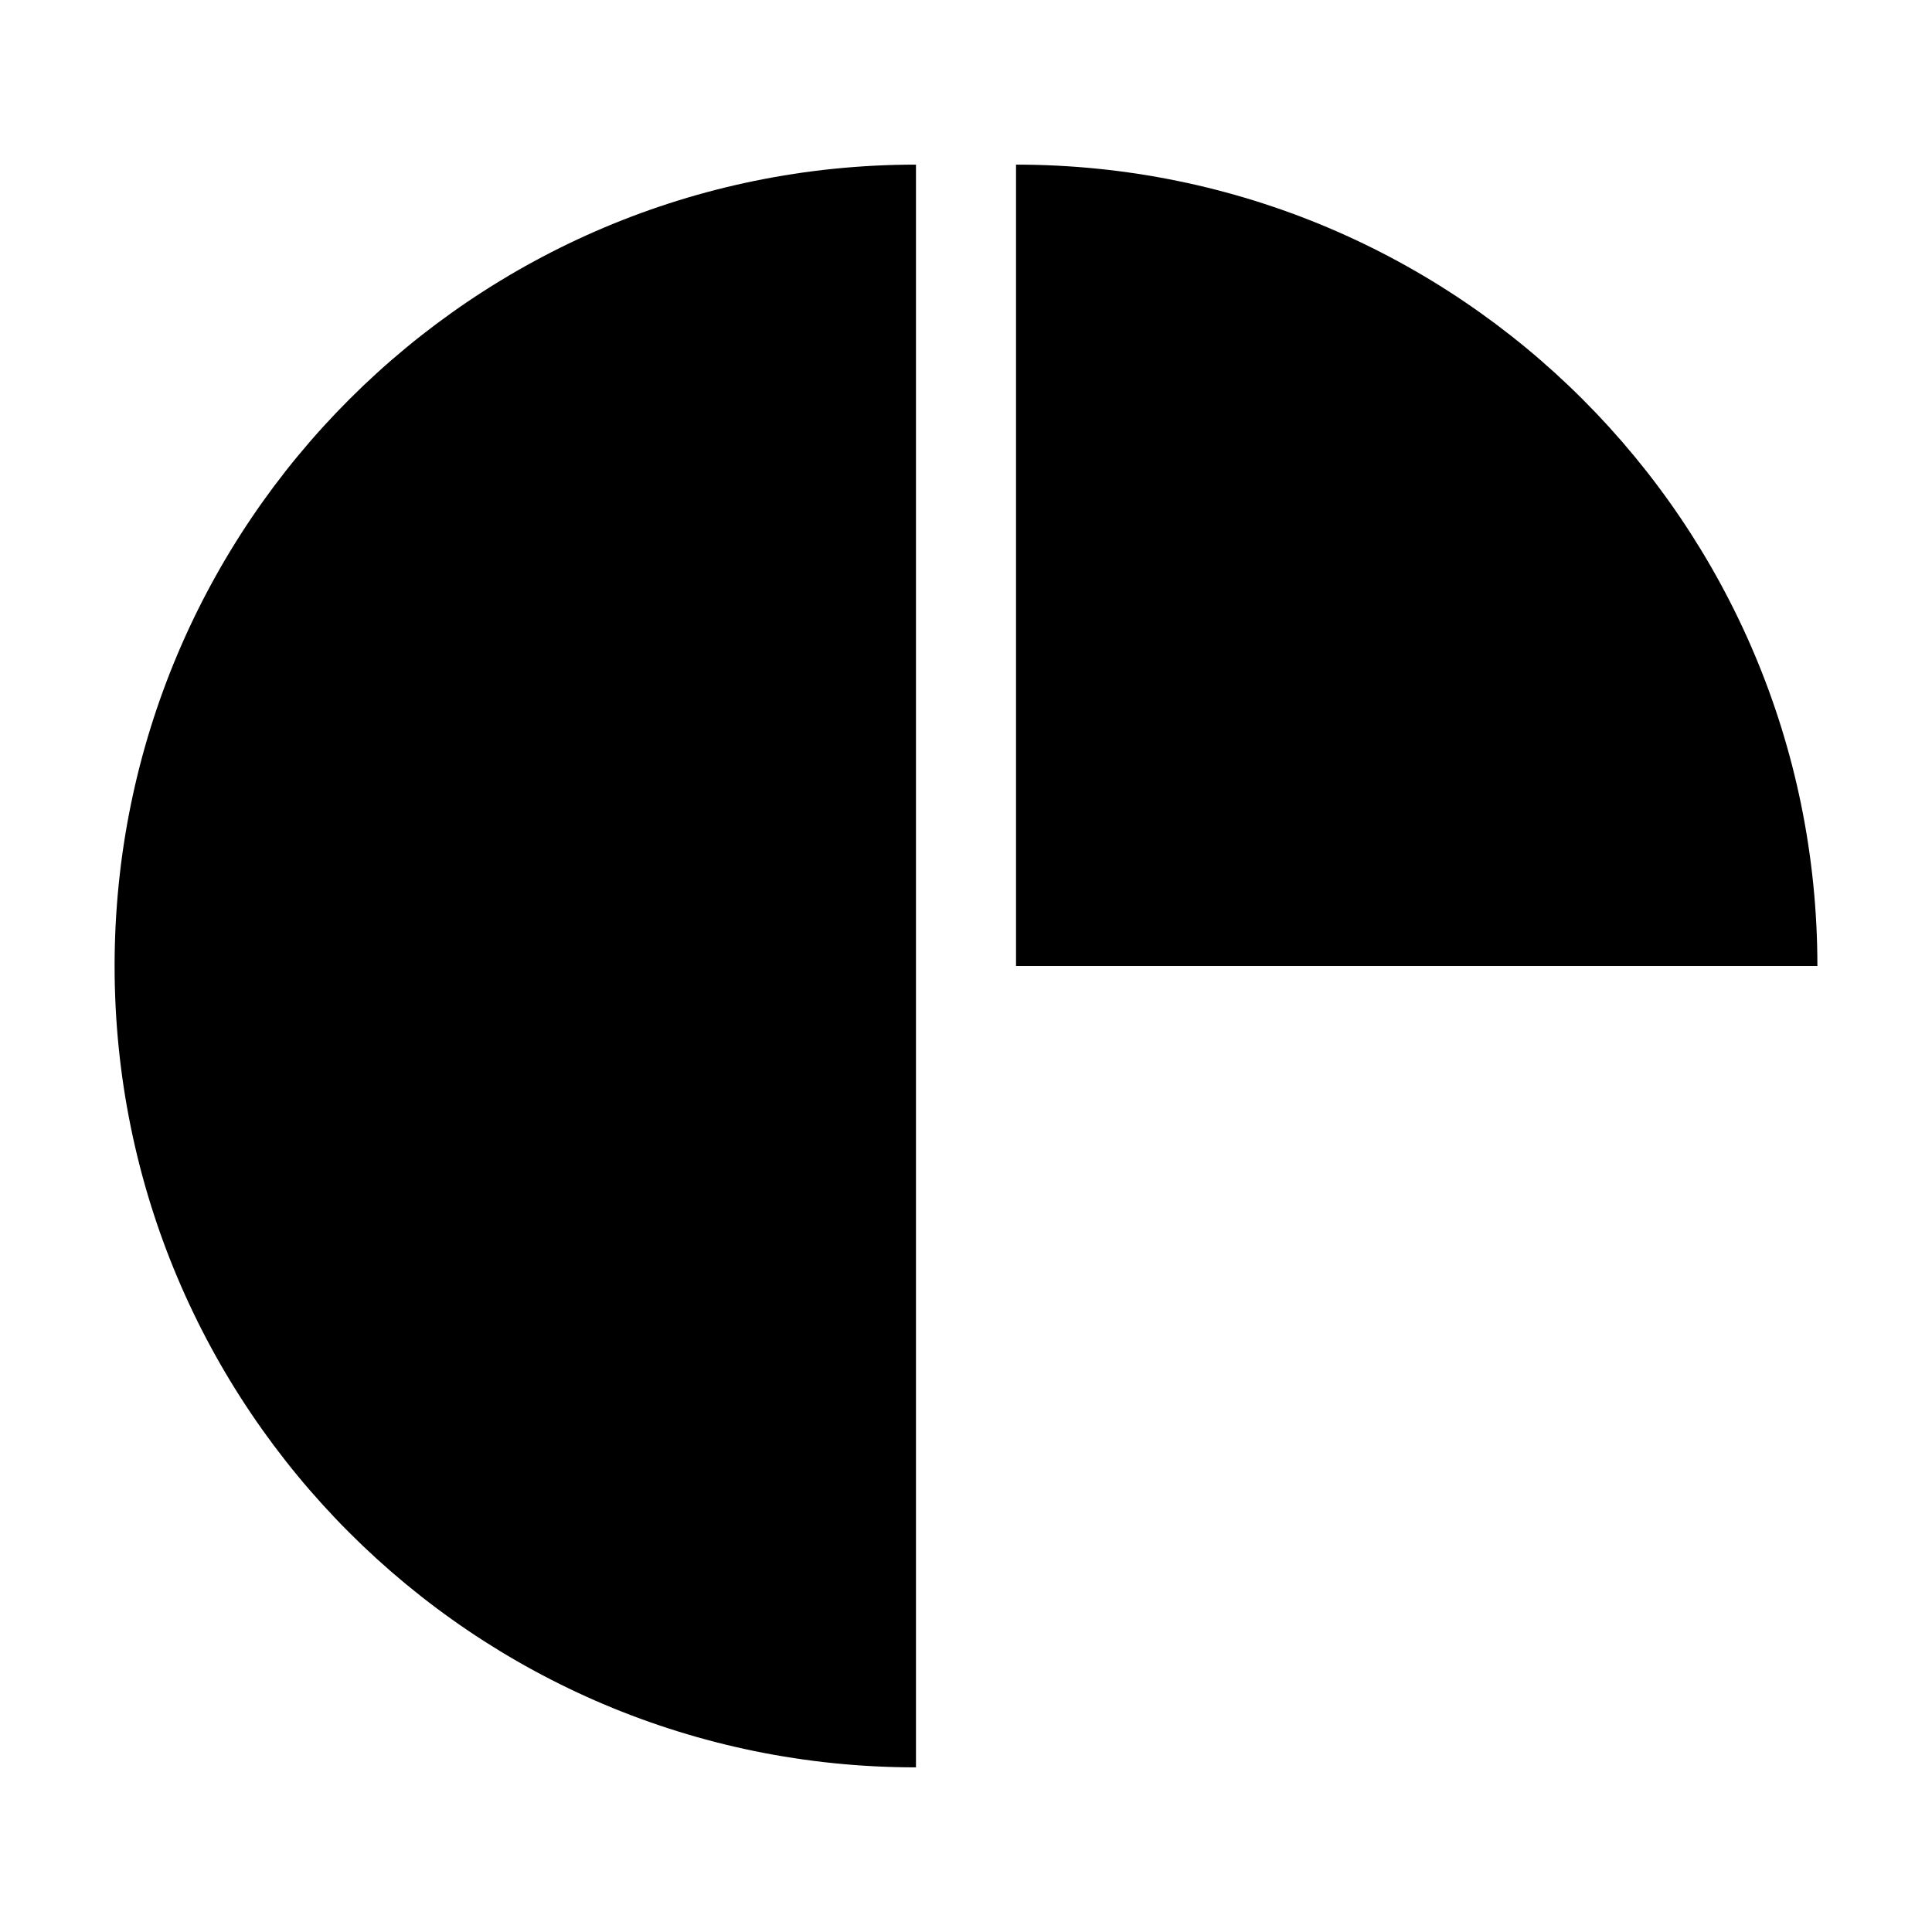
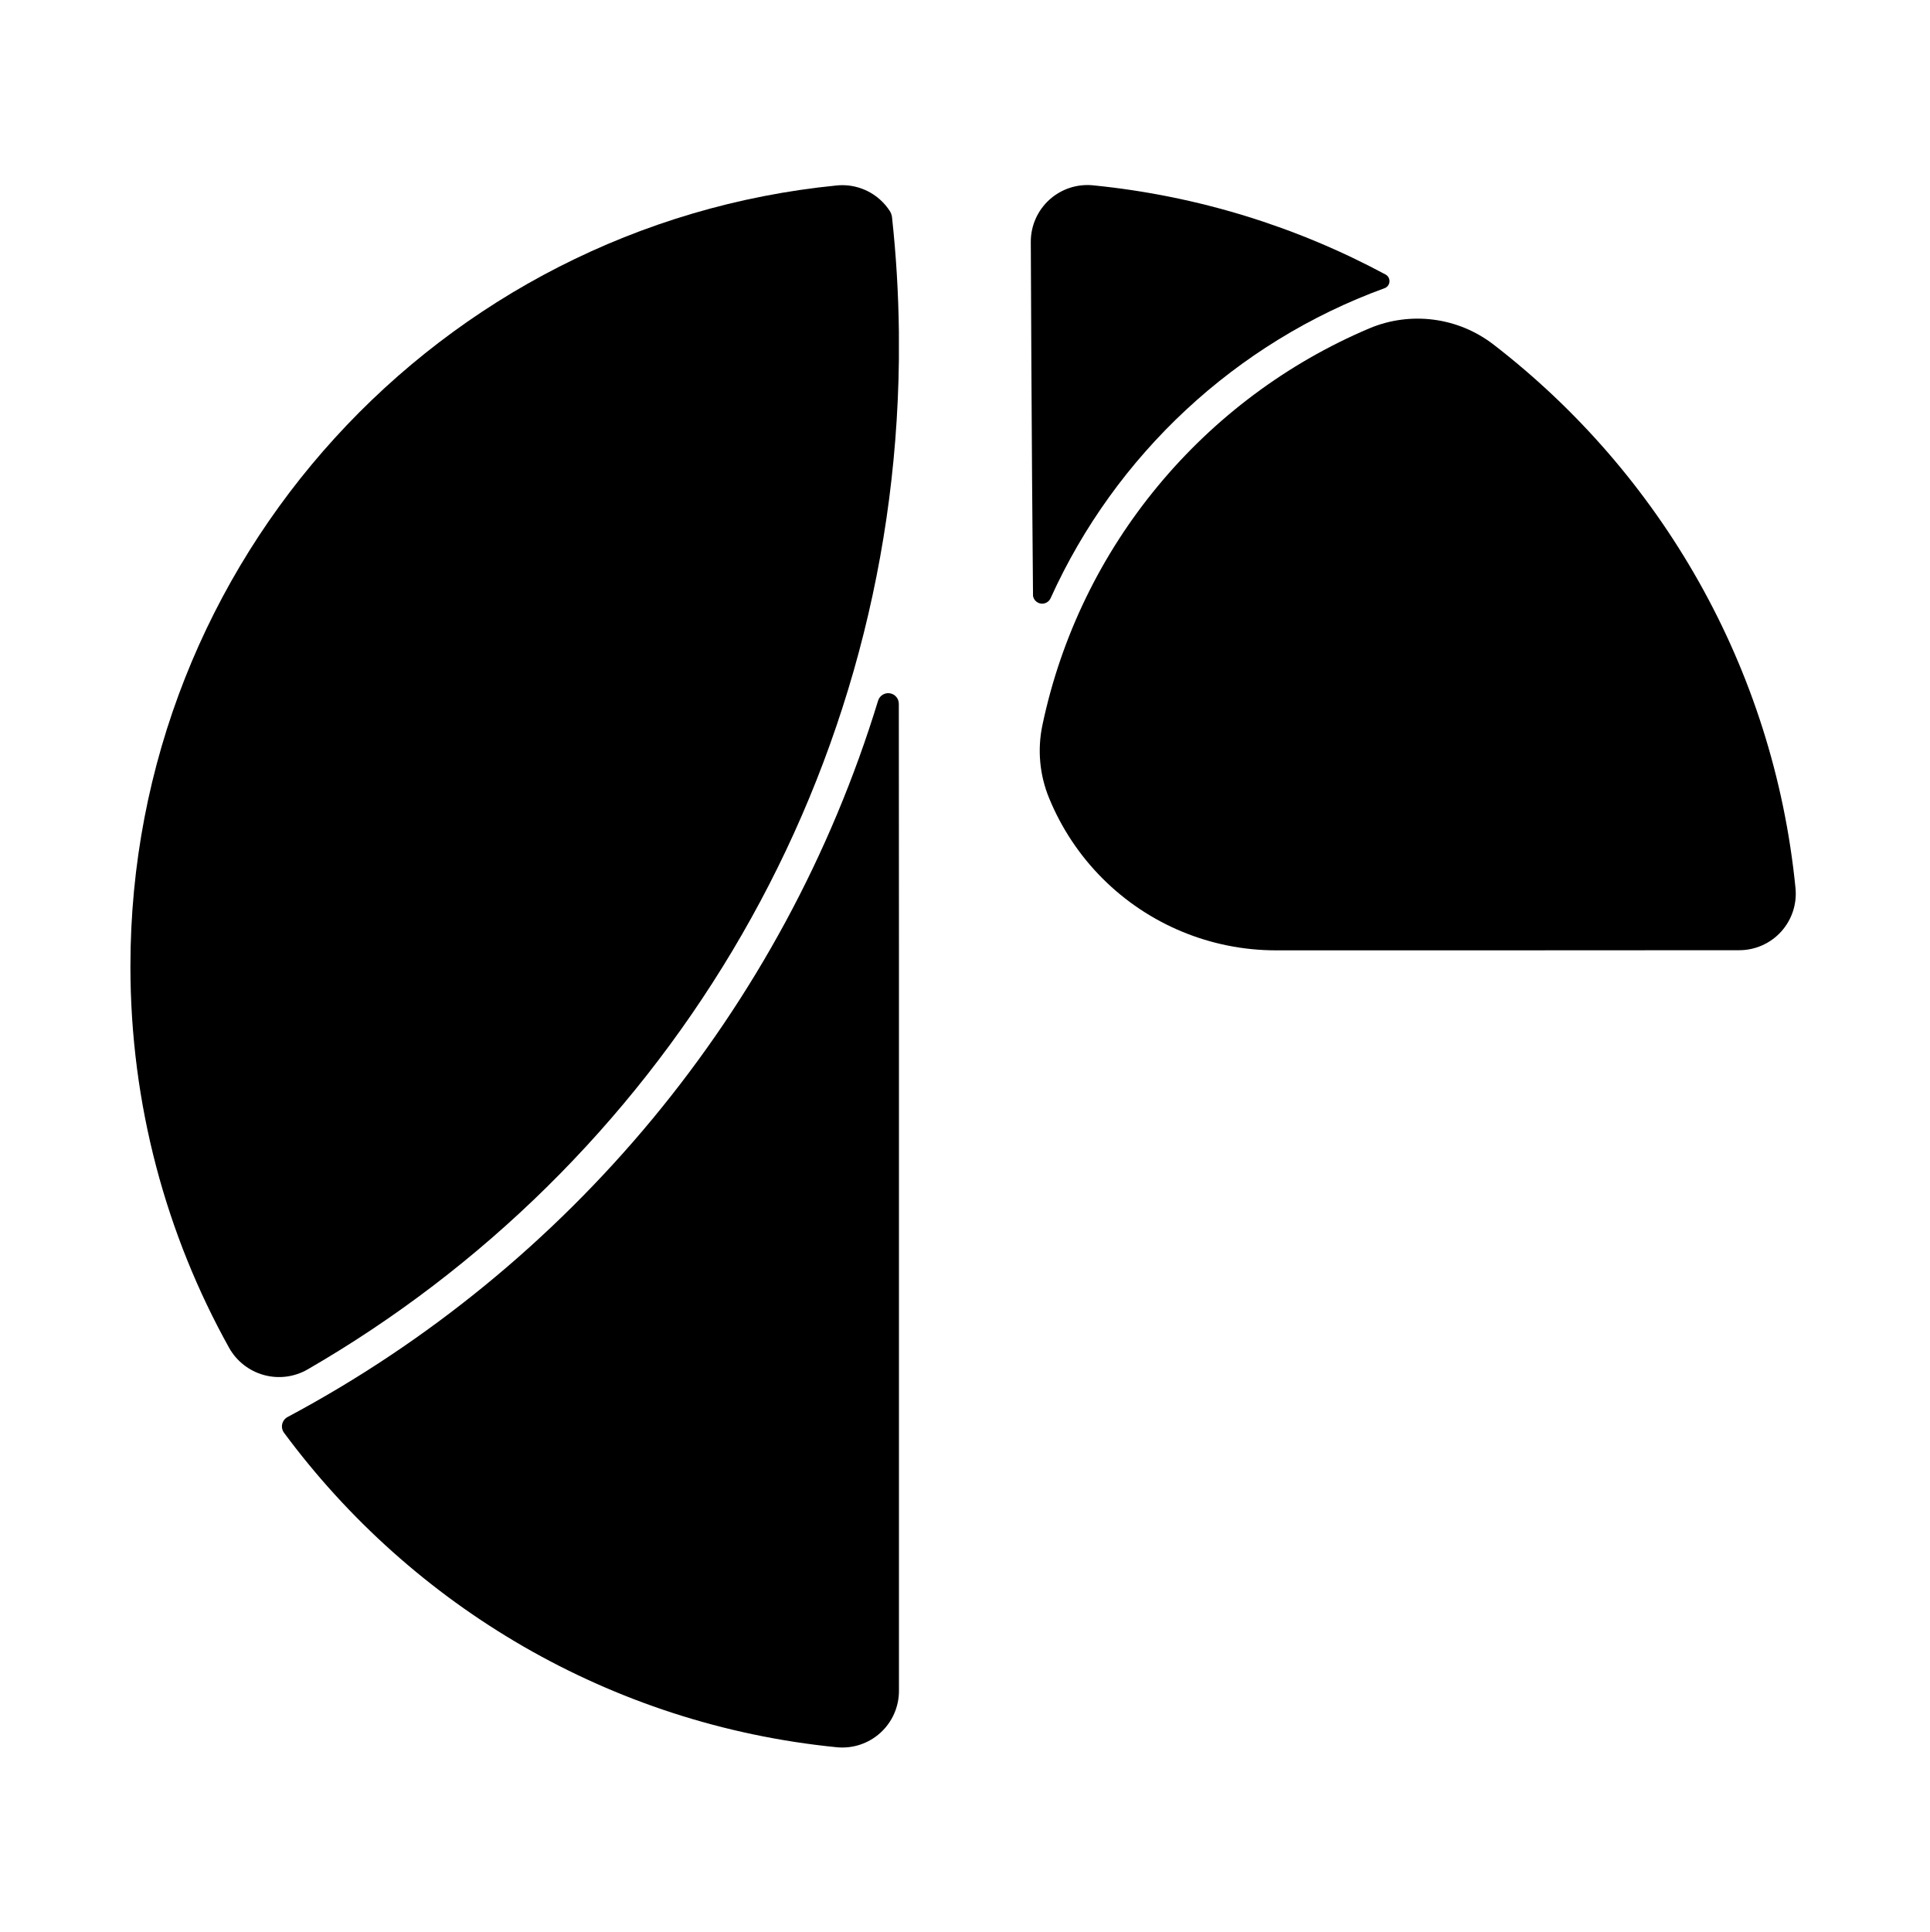
- <svg xmlns="http://www.w3.org/2000/svg" width="100%" height="100%" viewBox="0 0 1080 1080" version="1.1" xml:space="preserve" style="fill-rule:evenodd;clip-rule:evenodd;stroke-linejoin:round;stroke-miterlimit:2;">
-   <g id="Artboard1" transform="matrix(1,0,0,1,-233.427,0)">
-     <rect x="233.427" y="0" width="1080" height="1080" style="fill:none;" />
-     <g transform="matrix(1.88334,0,0,1.88334,-687.717,-447.428)">
-       <path d="M760.976,286.437L760.976,762.153C629.61,762.153 523.117,655.661 523.117,524.295C523.117,392.929 629.61,286.437 760.976,286.437Z" style="fill:currentColor;" />
+ <svg xmlns="http://www.w3.org/2000/svg" width="100%" height="100%" viewBox="0 0 1080 1081" version="1.1" xml:space="preserve" style="fill-rule:evenodd;clip-rule:evenodd;stroke-linejoin:round;stroke-miterlimit:2;">
+   <g transform="matrix(1,0,0,1,0,-1405)">
+     <g id="Segmented-Logo" transform="matrix(1,0,0,1,-233.427,1405.66)">
+       <rect x="233.427" y="0" width="1080" height="1080" style="fill:none;" />
+       <g transform="matrix(1.88334,0,0,1.88334,-687.717,-447.428)">
+         <path d="M750.05,445.338C750.525,443.867 751.999,442.956 753.528,443.193C755.064,443.43 756.197,444.751 756.197,446.305L756.197,446.309C756.238,489.371 756.238,524.278 756.238,524.295L756.238,739.563L756.238,739.568C756.238,744.32 754.225,748.854 750.697,752.045C747.169,755.236 742.455,756.785 737.722,756.308L737.716,756.308C670.466,749.627 611.62,714.375 573.489,662.866C572.95,662.123 572.758,661.182 572.966,660.286C573.174,659.387 573.763,658.623 574.579,658.193C574.586,658.189 574.593,658.186 574.6,658.182C658.038,613.667 721.951,537.288 750.05,445.338Z" style="fill:currentColor;" />
+       </g>
+       <g transform="matrix(1.55273,0,0,1.55273,-196.702,-939.472)">
+         <path d="M387.905,1098.08C383.123,1100.84 377.434,1101.57 372.109,1100.1C366.786,1098.63 362.273,1095.1 359.58,1090.28C336.937,1049.57 324.022,1002.7 324.022,952.821C324.022,806.178 435.65,685.605 578.57,671.452L578.58,671.452C584.308,670.875 590.012,672.749 594.282,676.611C595.603,677.806 596.749,679.157 597.702,680.624L597.708,680.633C598.159,681.325 598.441,682.113 598.531,682.934C600.001,696.463 600.834,710.182 601.001,724.059C601.002,724.14 601.003,724.22 601.003,724.3C601.004,727.483 601.005,730.751 601.006,734.092C601.006,734.112 601.006,734.132 601.006,734.152C599.265,889.656 513.948,1025.24 387.905,1098.08Z" style="fill:currentColor;" />
+       </g>
+       <g transform="matrix(1.15322e-16,1.88334,-1.88334,1.15322e-16,1788.82,-893.179)">
+         <path d="M545.69,519.557C540.94,519.552 536.412,517.54 533.226,514.016C530.035,510.488 528.486,505.775 528.962,501.042L528.963,501.036C532.061,469.855 541.301,440.48 555.455,414.14C555.875,413.361 556.714,412.903 557.596,412.971C558.478,413.039 559.237,413.62 559.533,414.454C559.537,414.467 559.542,414.48 559.547,414.493C575.625,458.629 609.076,494.439 651.605,513.661C651.609,513.663 651.613,513.665 651.617,513.666C652.754,514.177 653.407,515.387 653.209,516.617C653.019,517.792 652.099,518.706 650.937,518.896C606.278,519.324 546.783,519.553 545.705,519.557L545.69,519.557Z" style="fill:currentColor;" />
+       </g>
+       <g transform="matrix(1,0,0,1,261.391,-130.279)">
+         <path d="M559.18,576.208L559.175,576.195C553.866,563.304 552.552,549.115 555.403,535.468C576.44,435.104 645.996,352.48 738.375,313.357C761.5,303.622 788.075,307.089 807.928,322.432L807.934,322.436C901.143,394.347 964.649,502.875 976.889,626.477L976.89,626.492C977.786,635.386 974.875,644.243 968.879,650.873C962.883,657.503 954.362,661.285 945.423,661.285L945.412,661.286C886.348,661.356 776.562,661.356 686.121,661.356C649.734,661.356 614.837,646.901 589.107,621.172C576.125,608.189 566.013,592.872 559.18,576.208Z" style="fill:currentColor;" />
+       </g>
    </g>
-     <g transform="matrix(1.15322e-16,1.88334,-1.88334,1.15322e-16,1788.82,-893.179)">
-       <path d="M760.976,286.437L760.976,524.295L523.117,524.295C523.117,392.929 629.61,286.437 760.976,286.437Z" style="fill:currentColor;" />
-     </g>
-   </g>
+   </g>`
</svg>
